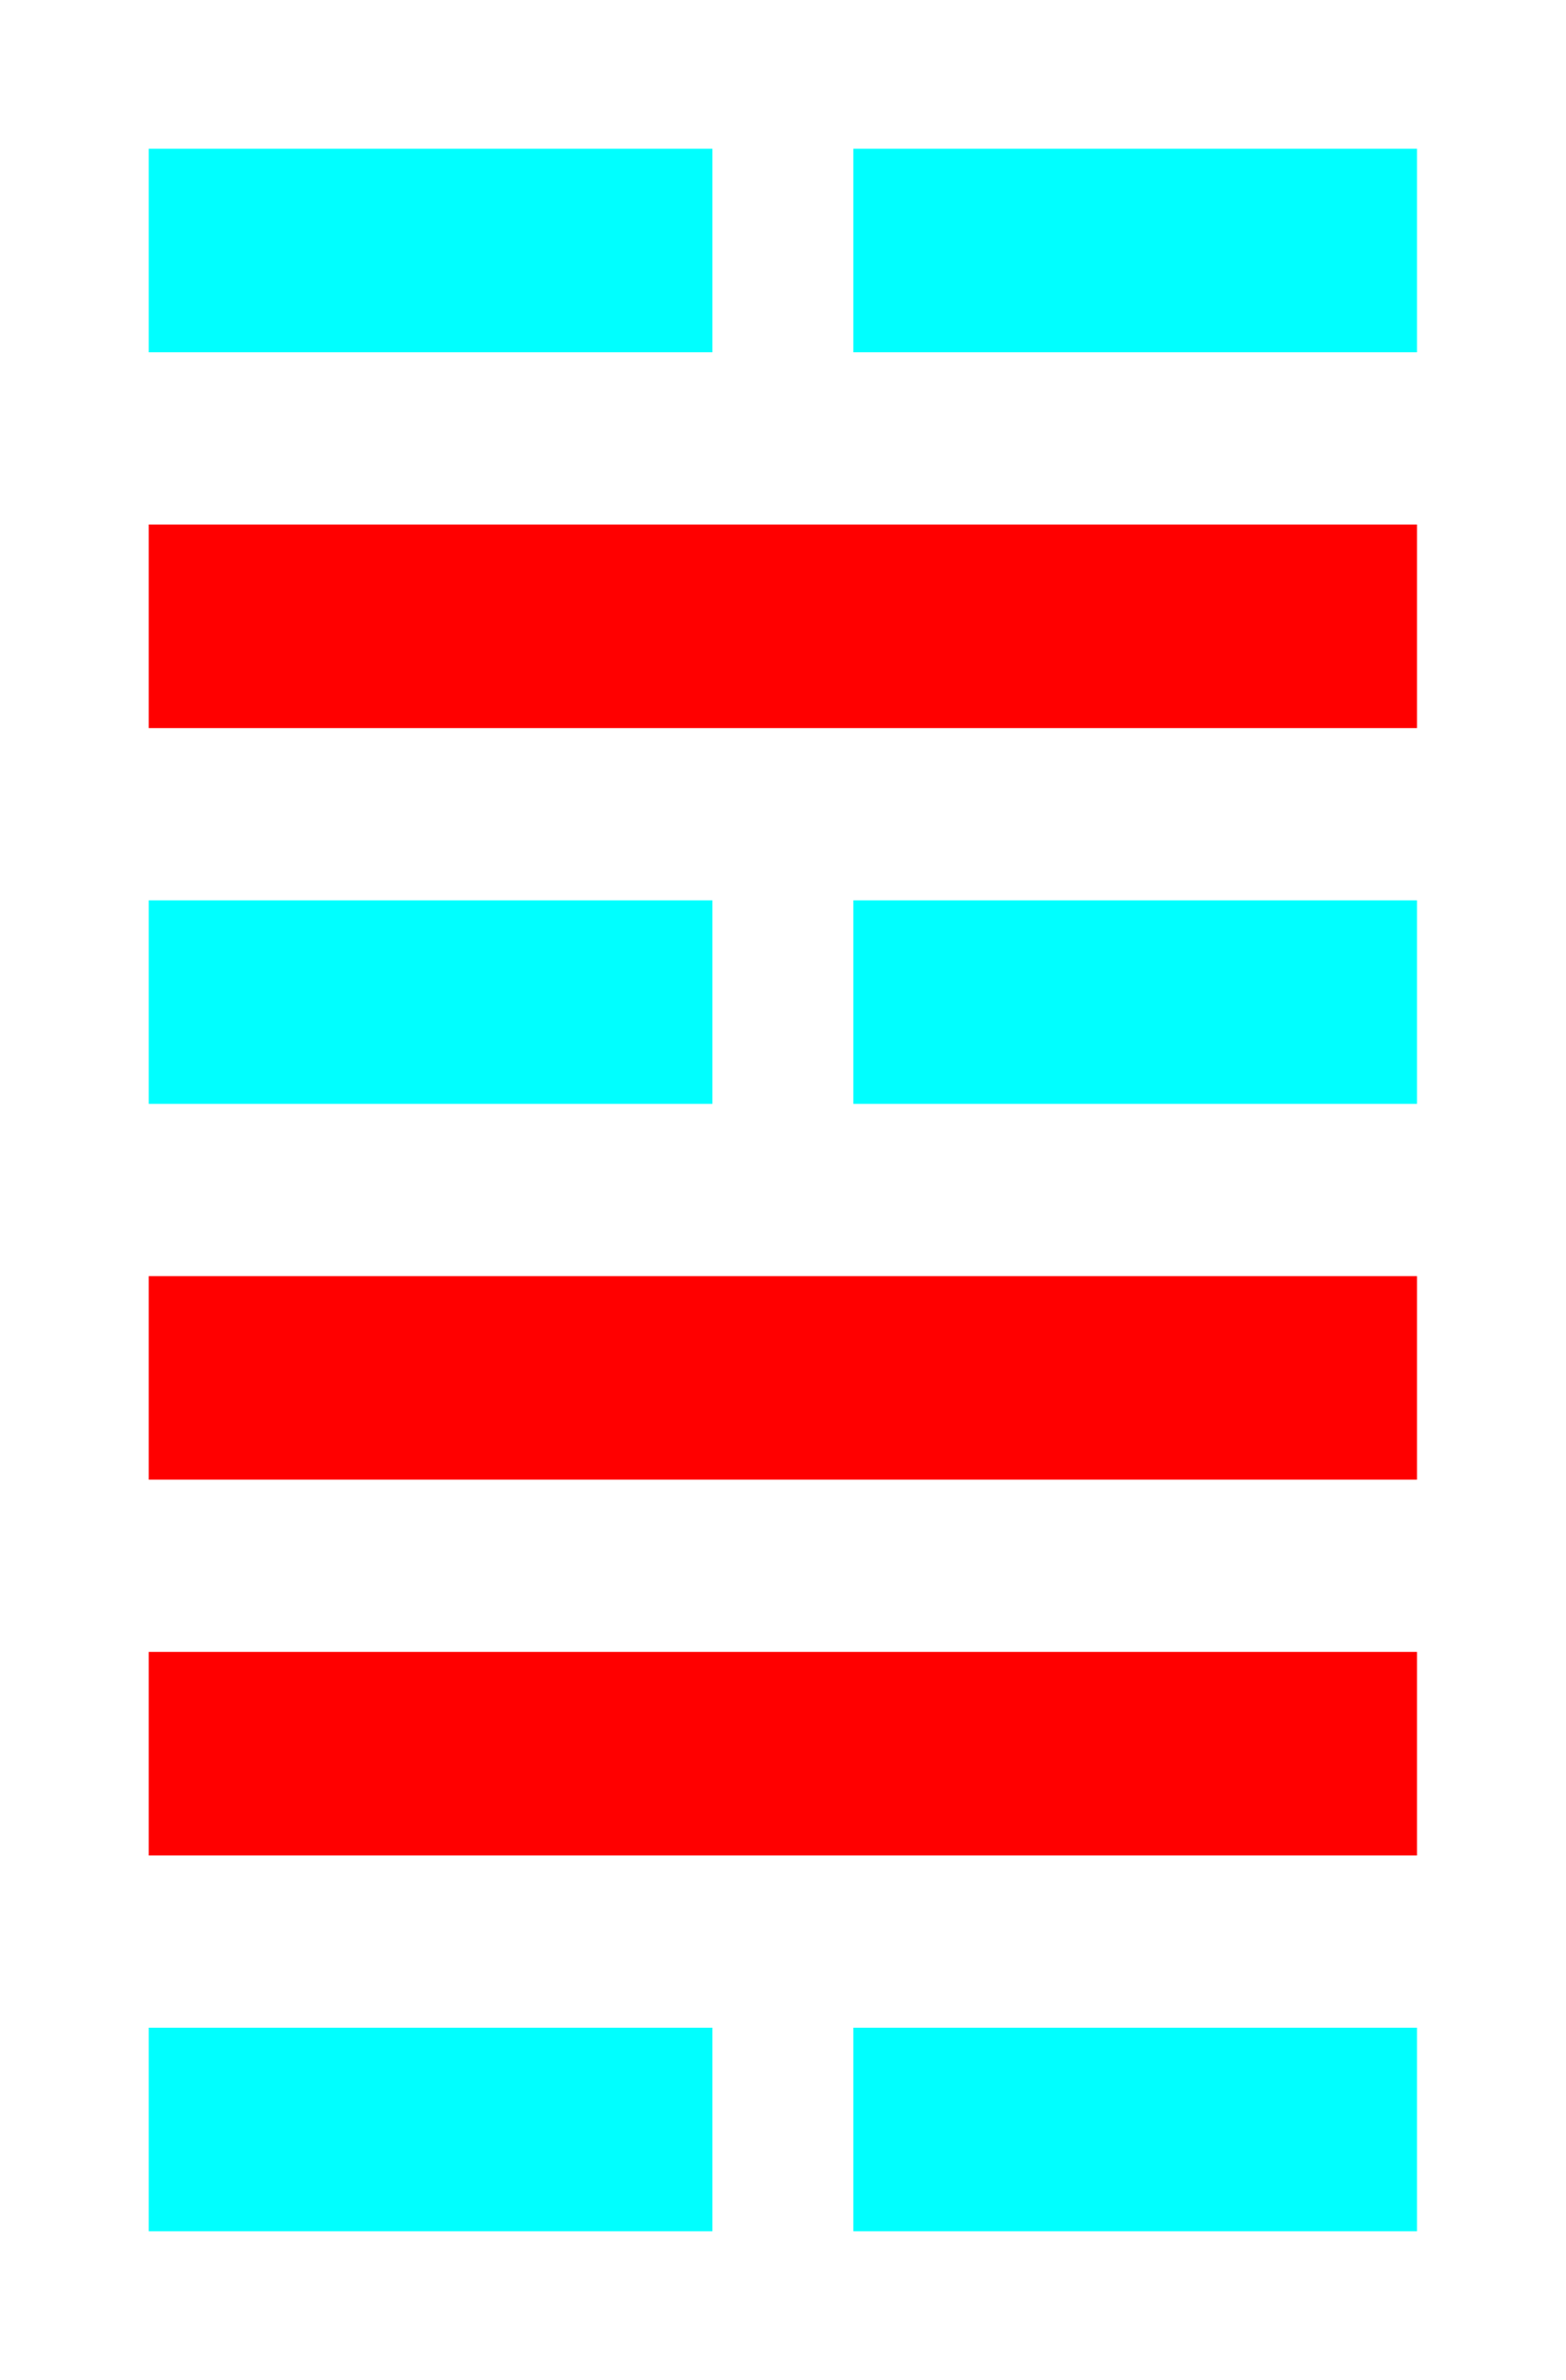
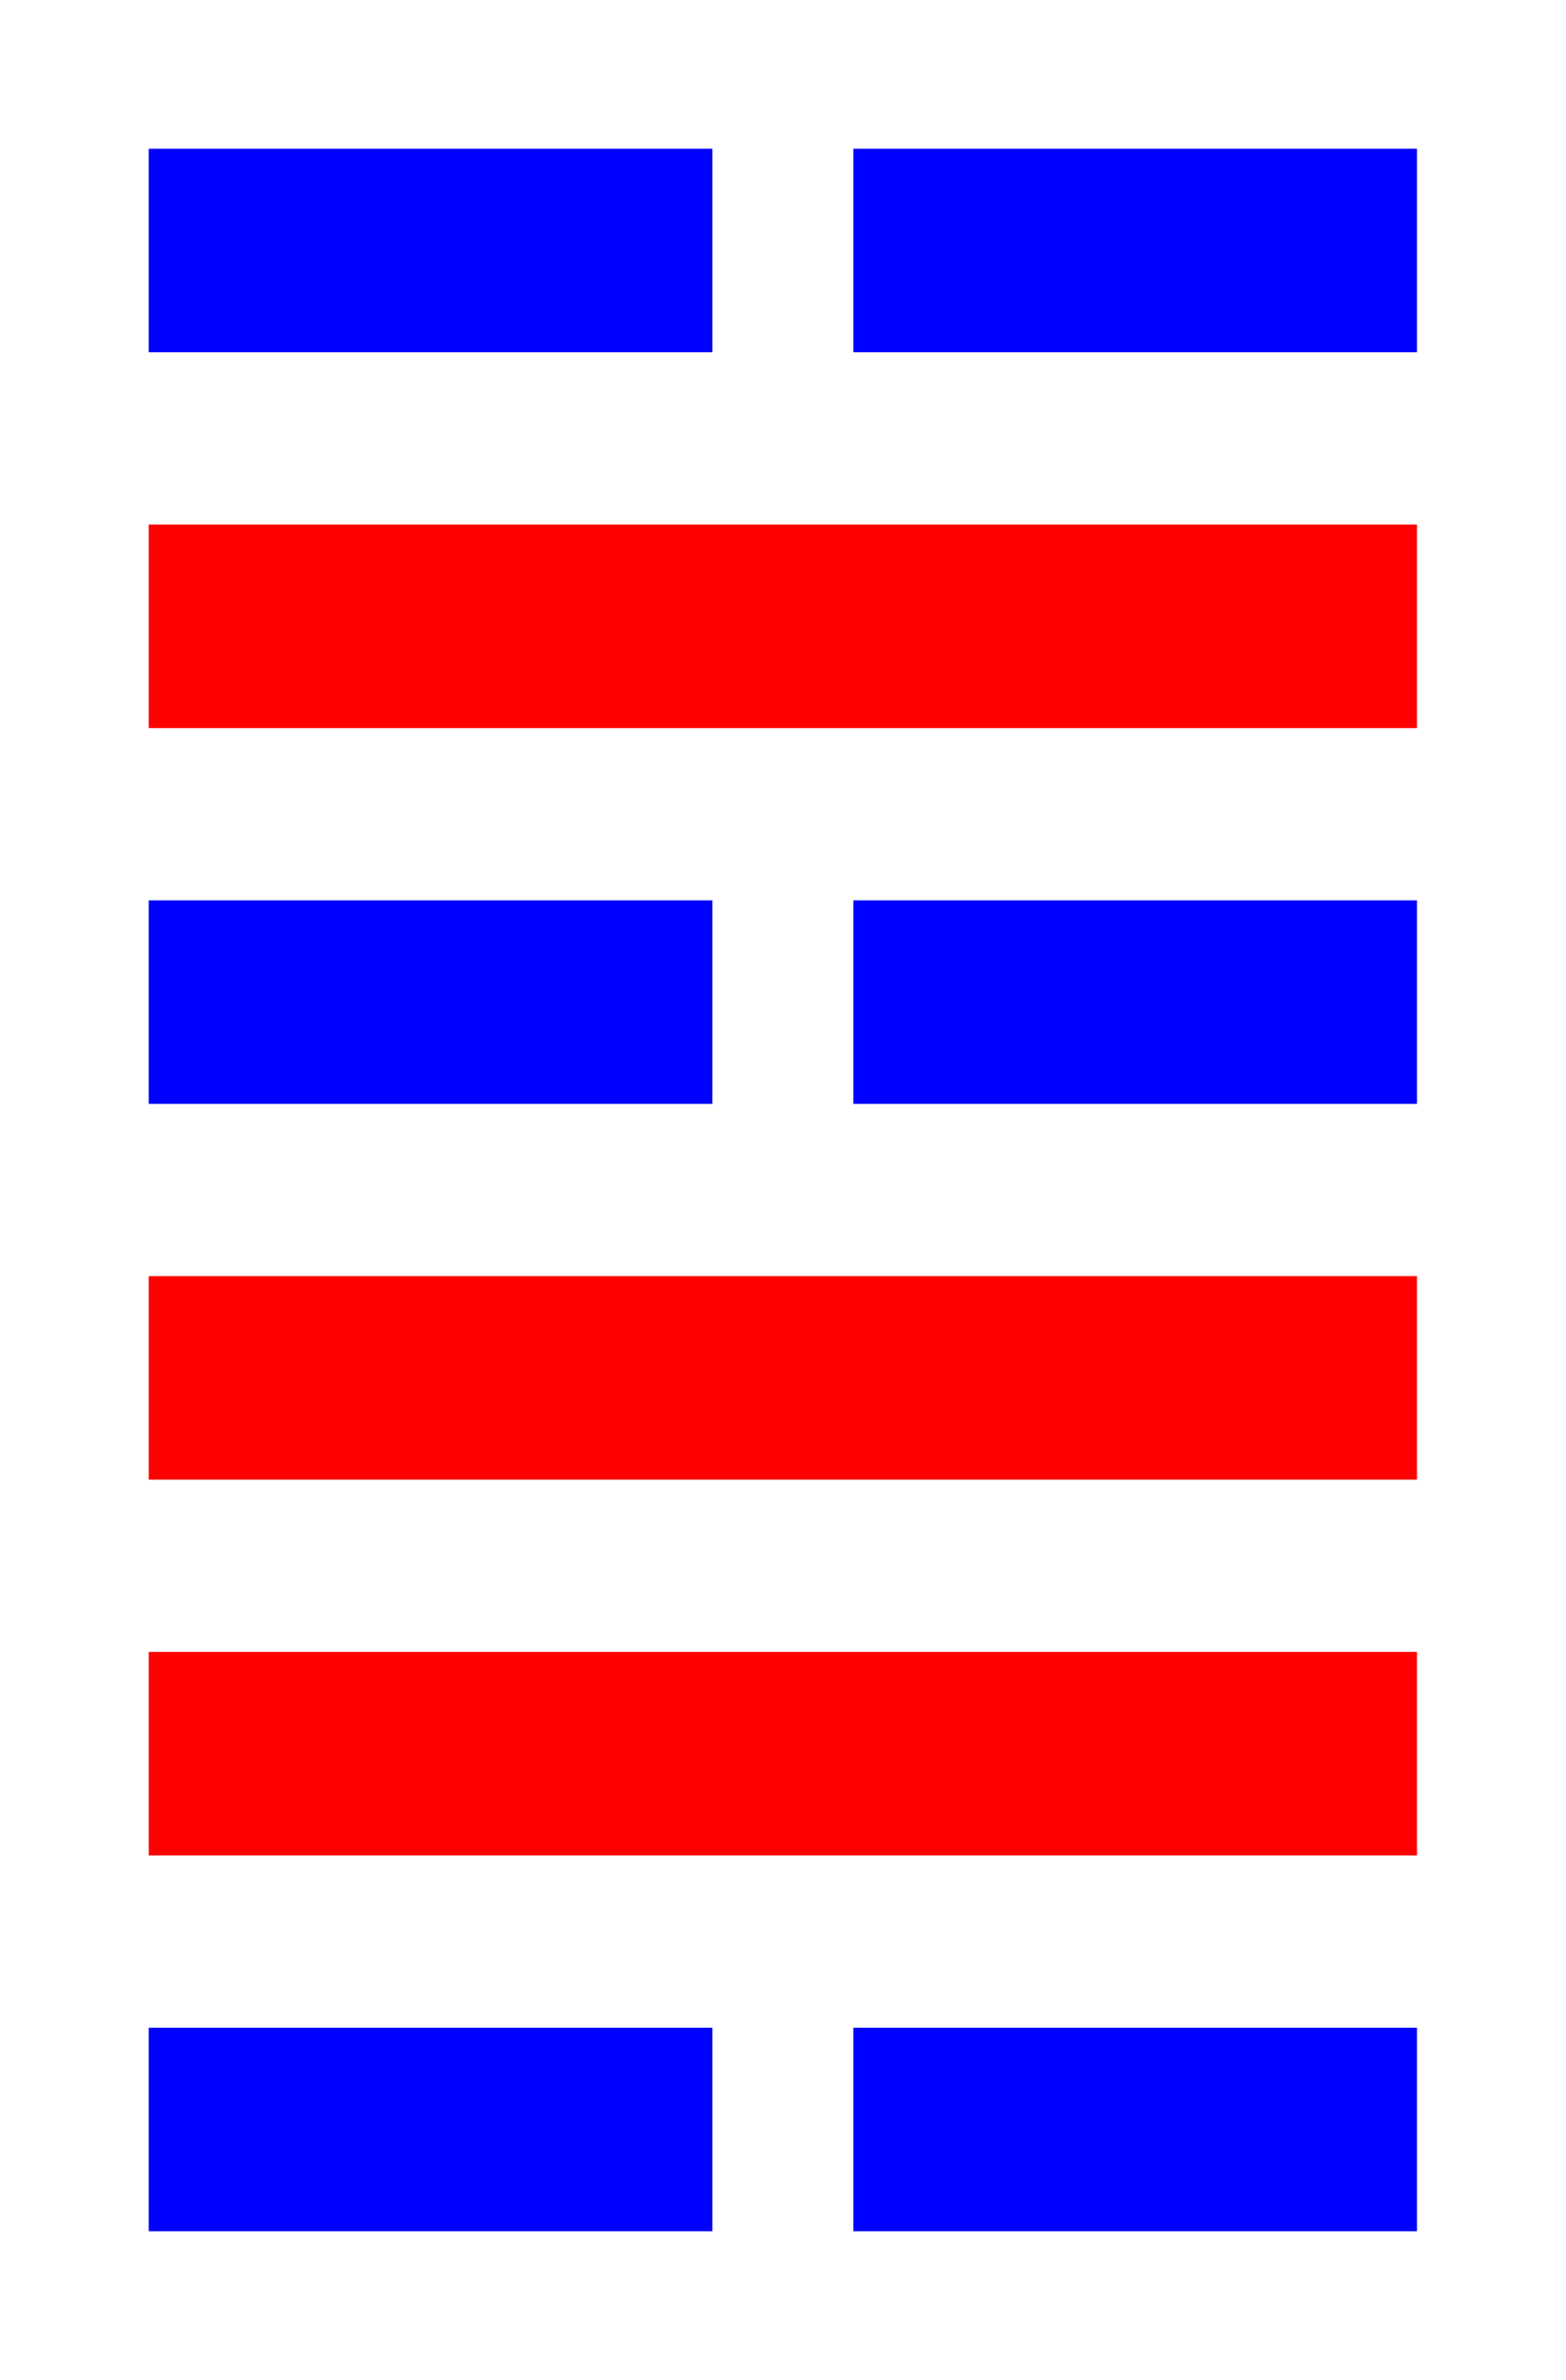
<svg xmlns="http://www.w3.org/2000/svg" width="100" height="152">
  <g>
-     <rect stroke="#00ffff" height="12" width="35" y="58" x="10" fill="#00ffff" />
+     <rect stroke="#0000ff" height="12" width="35" y="58" x="10" fill="#0000ff" />
    <rect stroke="#ff0000" height="12" width="80" y="34" x="10" fill="#ff0000" />
-     <rect stroke="#00ffff" height="12" width="35" y="58" x="55" fill="#00ffff" />
-     <rect stroke="#00ffff" height="12" width="35" y="10" x="55" fill="#00ffff" />
-     <rect stroke="#00ffff" height="12" width="35" y="10" x="10" fill="#00ffff" />
-     <rect stroke="#00ffff" id="svg_3" height="12" width="35" y="130" x="10" fill="#00ffff" />
+     <rect stroke="#0000ff" height="12" width="35" y="58" x="55" fill="#0000ff" />
+     <rect stroke="#0000ff" height="12" width="35" y="10" x="55" fill="#0000ff" />
+     <rect stroke="#0000ff" height="12" width="35" y="10" x="10" fill="#0000ff" />
+     <rect stroke="#0000ff" id="svg_3" height="12" width="35" y="130" x="10" fill="#0000ff" />
    <rect stroke="#ff0000" id="svg_8" height="12" width="80" y="82" x="10" fill="#ff0000" />
    <rect stroke="#ff0000" id="svg_9" height="12" width="80" y="106" x="10" fill="#ff0000" />
-     <rect stroke="#00ffff" id="svg_10" height="12" width="35" y="130" x="55" fill="#00ffff" />
+     <rect stroke="#0000ff" id="svg_10" height="12" width="35" y="130" x="55" fill="#0000ff" />
  </g>
</svg>
